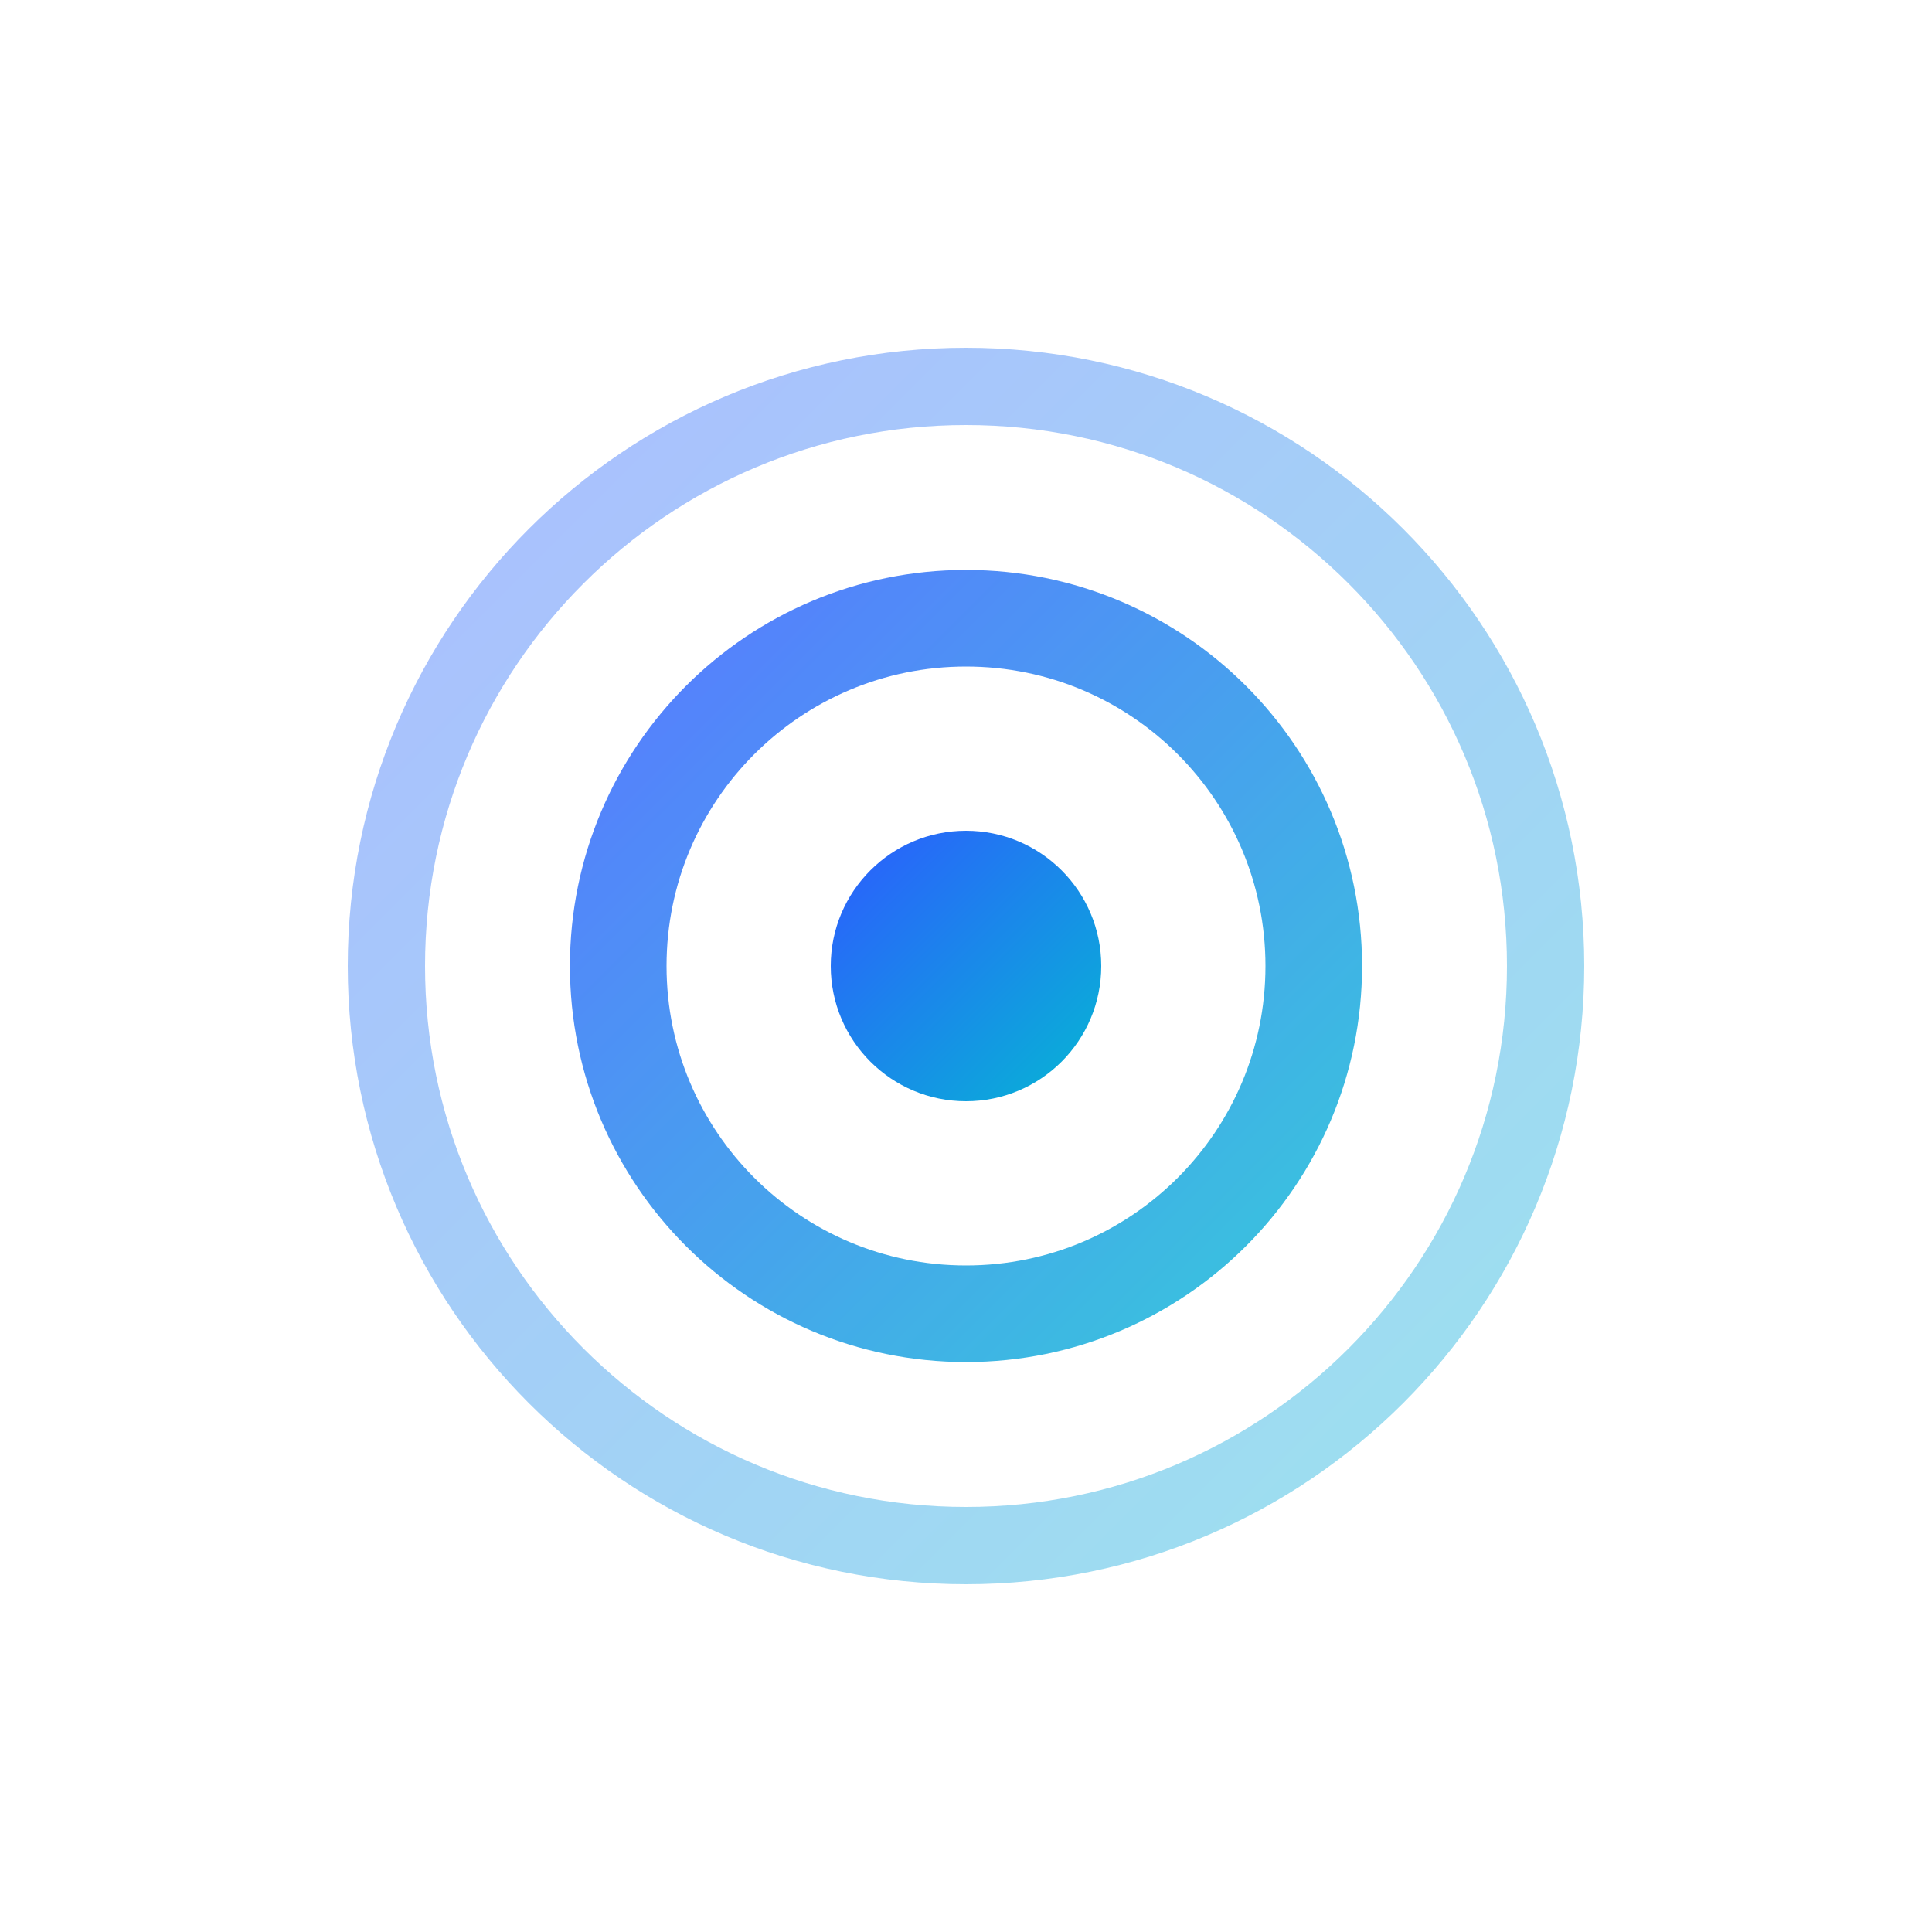
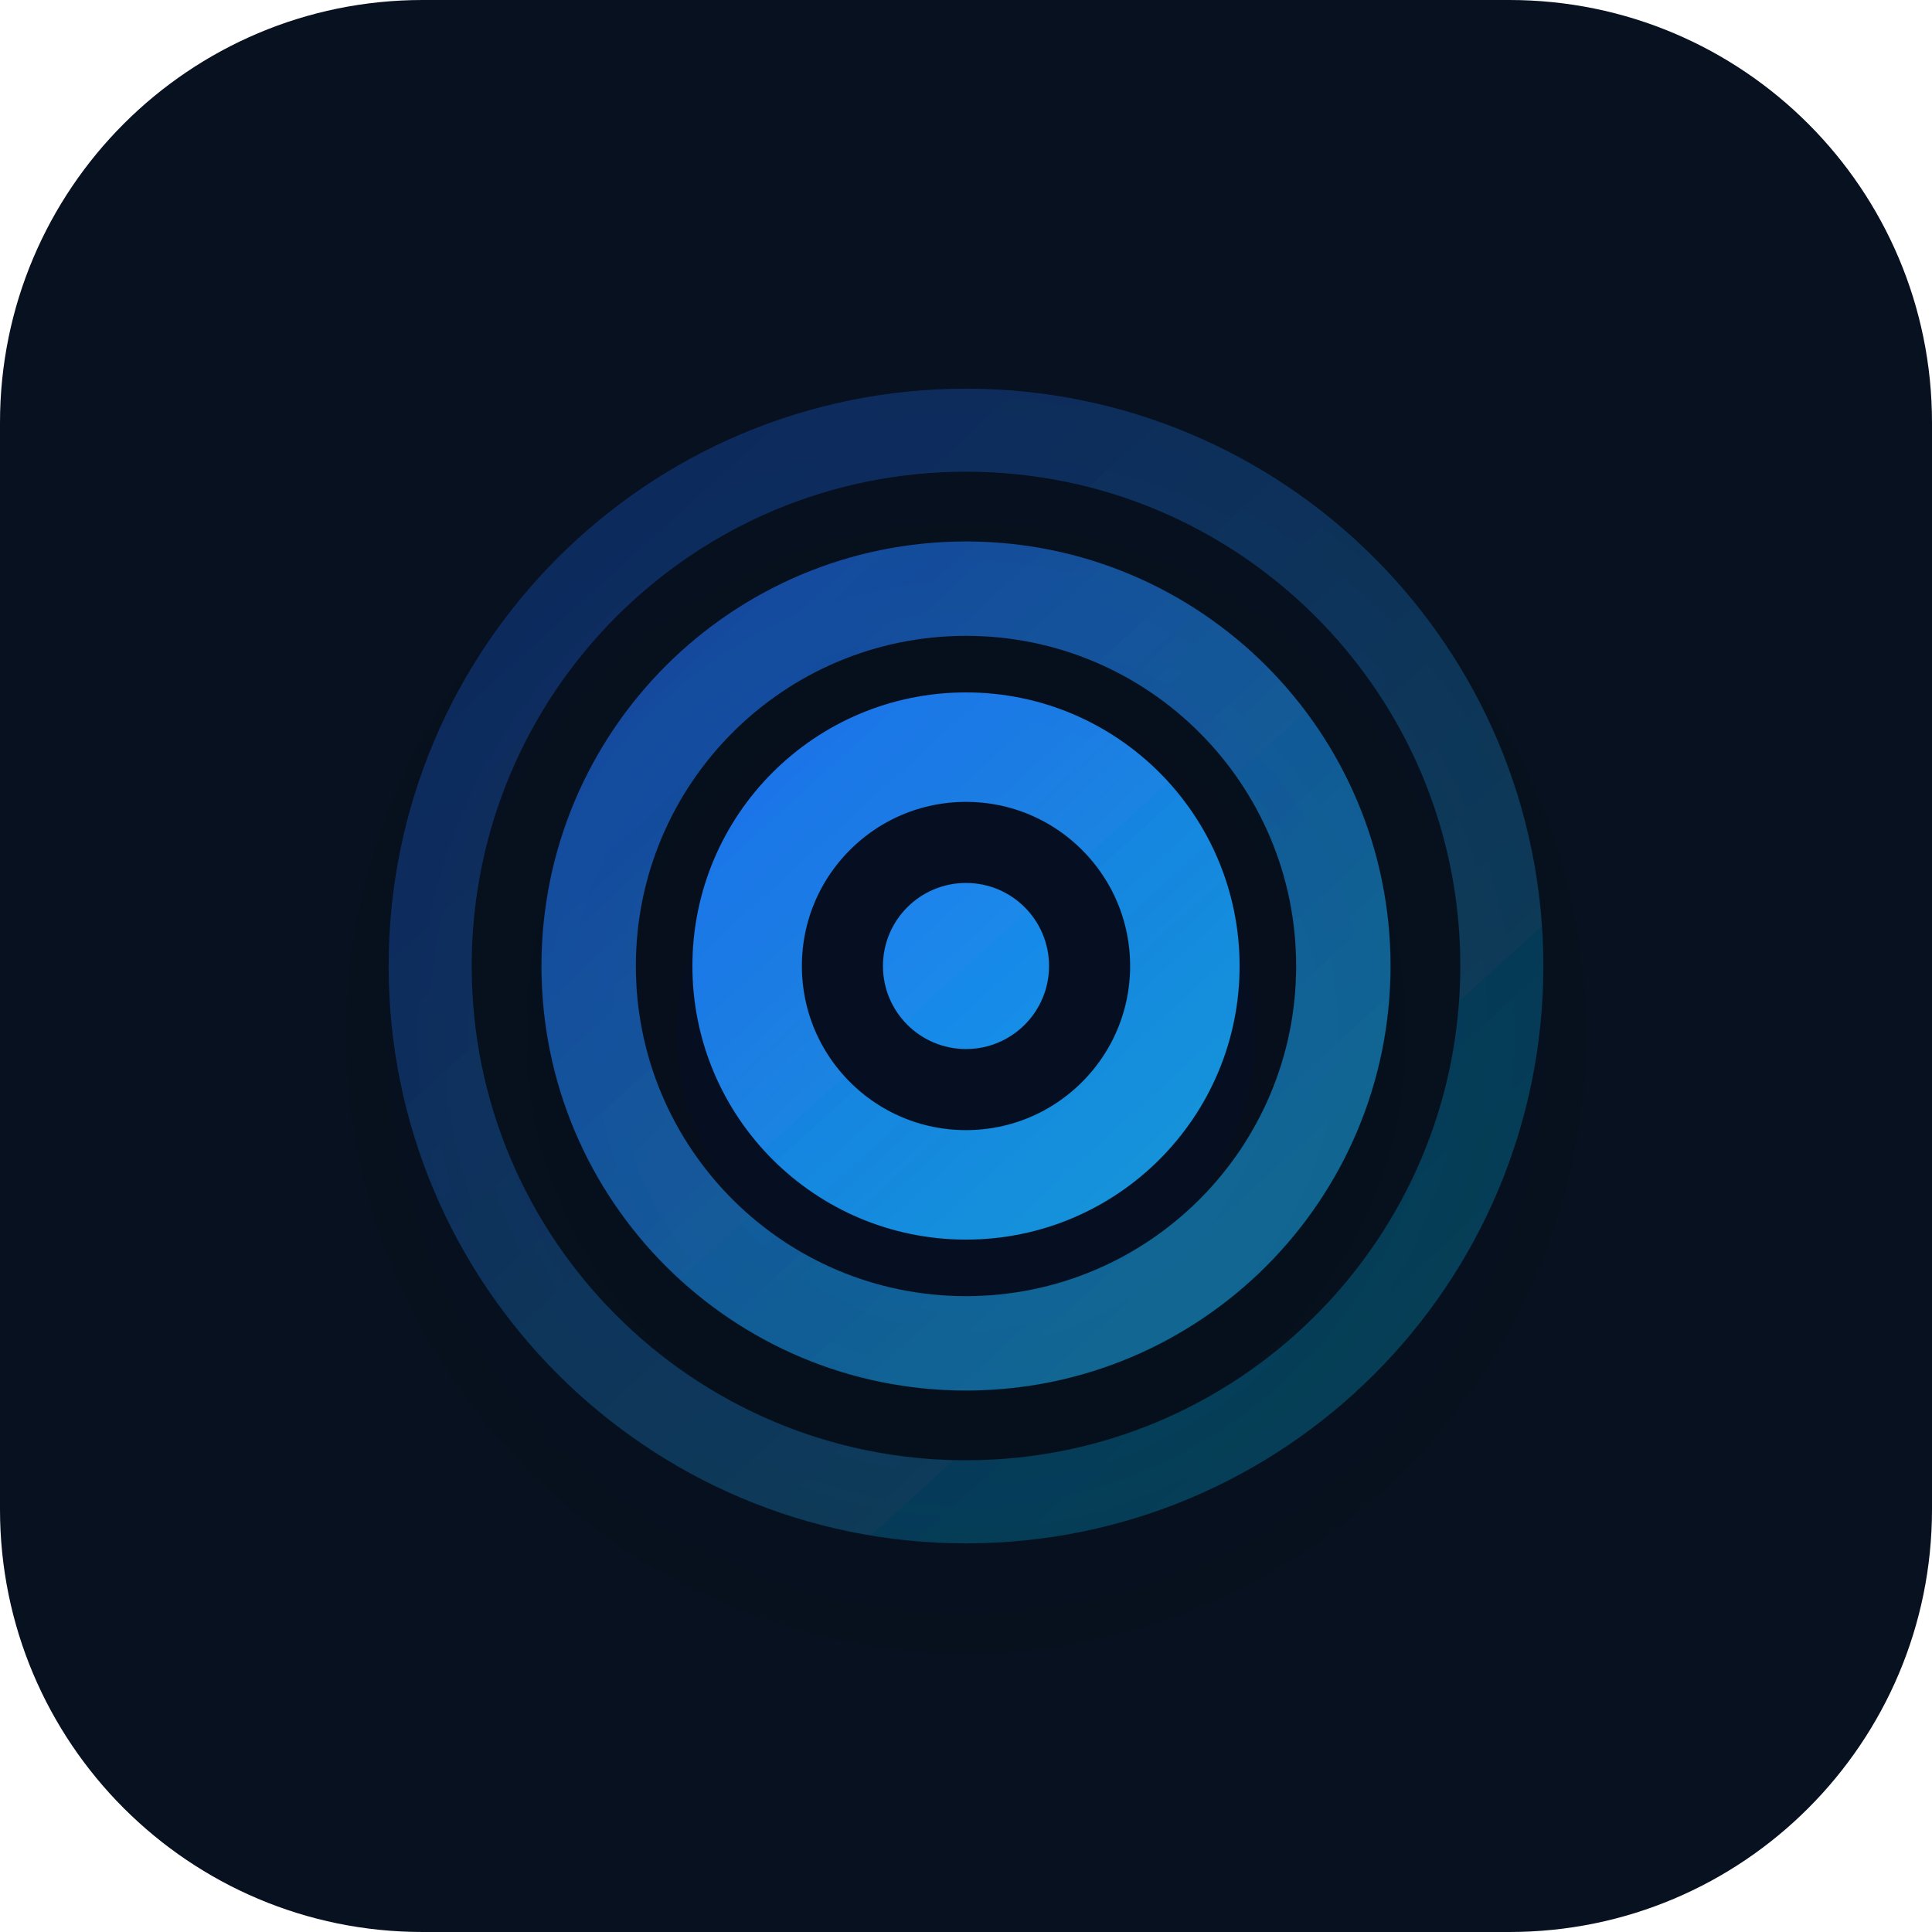
- <svg xmlns="http://www.w3.org/2000/svg" viewBox="0 0 100 100">
+ <svg xmlns="http://www.w3.org/2000/svg" viewBox="0 0 512 512" role="img" aria-label="Topolia">
  <defs>
-     <linearGradient id="g" x1="0" y1="0" x2="1" y2="1">
-       <stop offset="0%" stop-color="#2D5BFF" />
-       <stop offset="100%" stop-color="#06B6D4" />
+     <linearGradient id="pulse" x1="118" y1="104" x2="394" y2="408" gradientUnits="userSpaceOnUse">
+       <stop offset="0" stop-color="#2D5BFF" />
+       <stop offset="1" stop-color="#06B6D4" />
    </linearGradient>
+     <filter id="soft-shadow" x="-20%" y="-20%" width="140%" height="140%">
+       <feDropShadow dx="0" dy="18" stdDeviation="20" flood-color="#020617" flood-opacity="0.28" />
+     </filter>
  </defs>
-   <g fill="none" stroke="url(#g)">
-     <circle cx="50" cy="50" r="30" stroke-width="4" opacity="0.4" />
-     <circle cx="50" cy="50" r="18" stroke-width="5" opacity="0.8" />
+   <rect width="512" height="512" rx="112" fill="#07111F" />
+   <g filter="url(#soft-shadow)">
+     <circle cx="256" cy="256" r="142" fill="none" stroke="url(#pulse)" stroke-width="22" opacity="0.28" />
+     <circle cx="256" cy="256" r="100" fill="none" stroke="url(#pulse)" stroke-width="25" opacity="0.58" />
+     <circle cx="256" cy="256" r="58" fill="none" stroke="url(#pulse)" stroke-width="29" opacity="0.95" />
+     <circle cx="256" cy="256" r="22" fill="url(#pulse)" />
  </g>
-   <circle cx="50" cy="50" r="7" fill="url(#g)" />
</svg>
